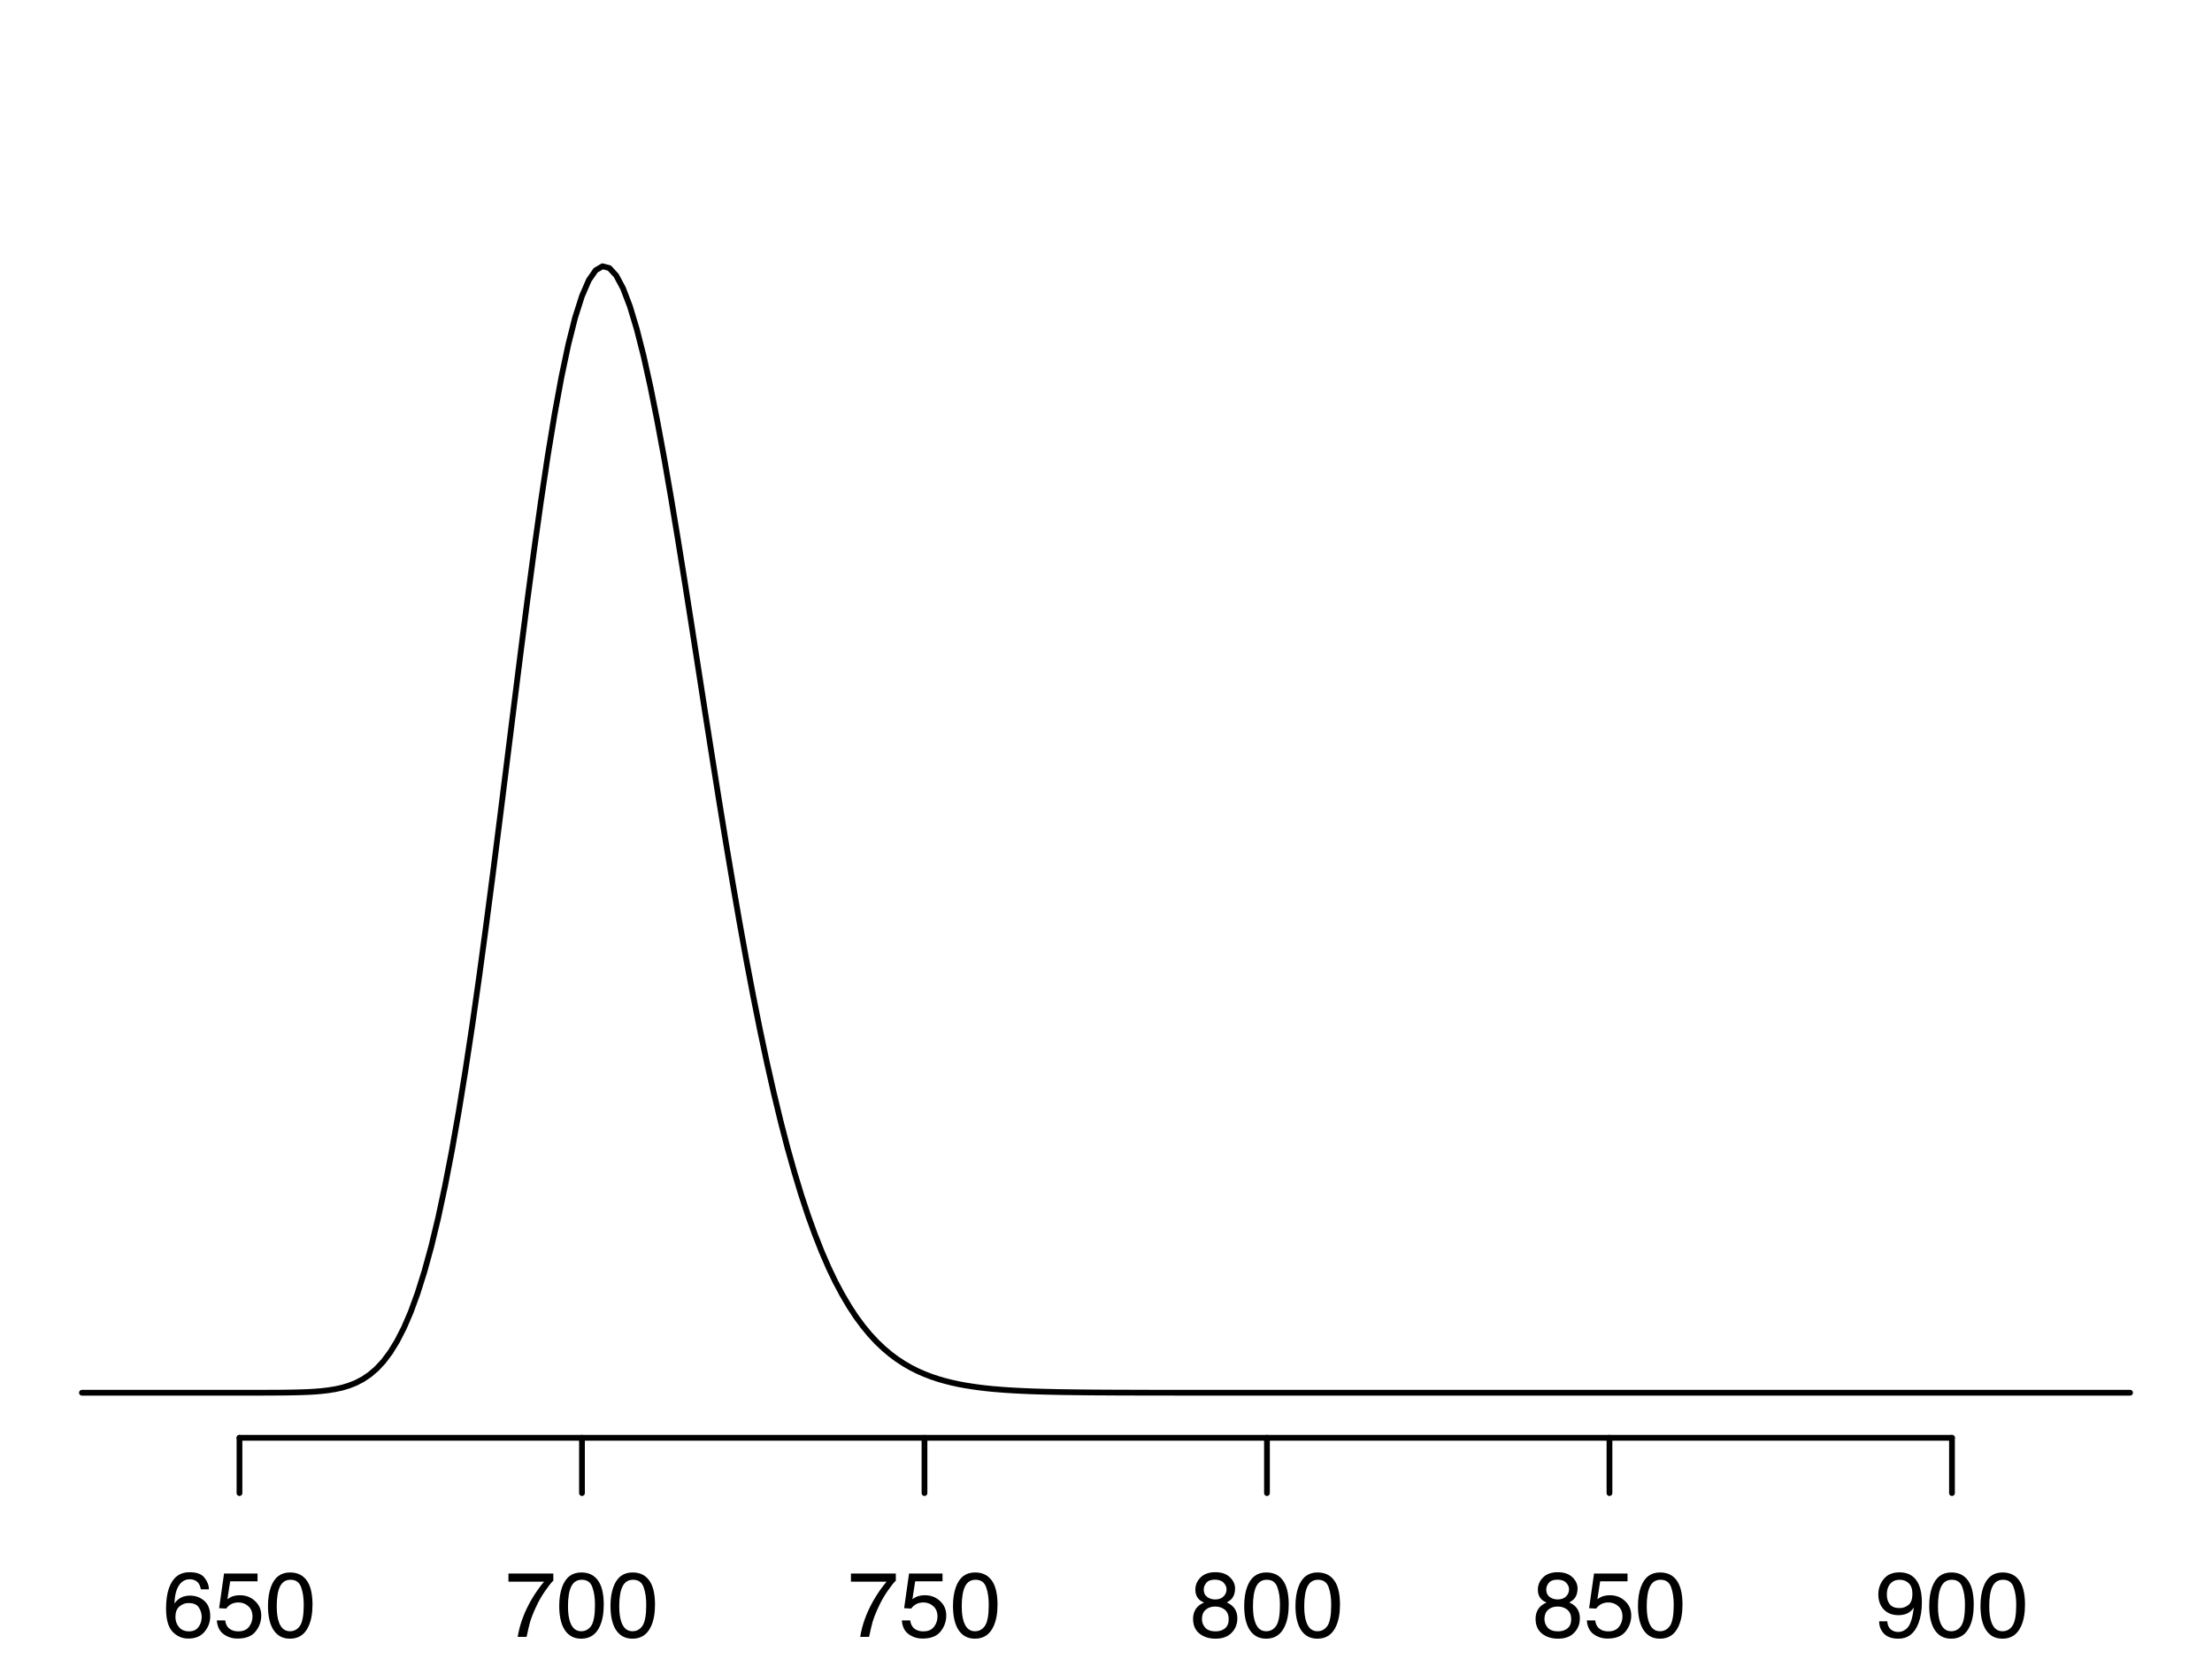
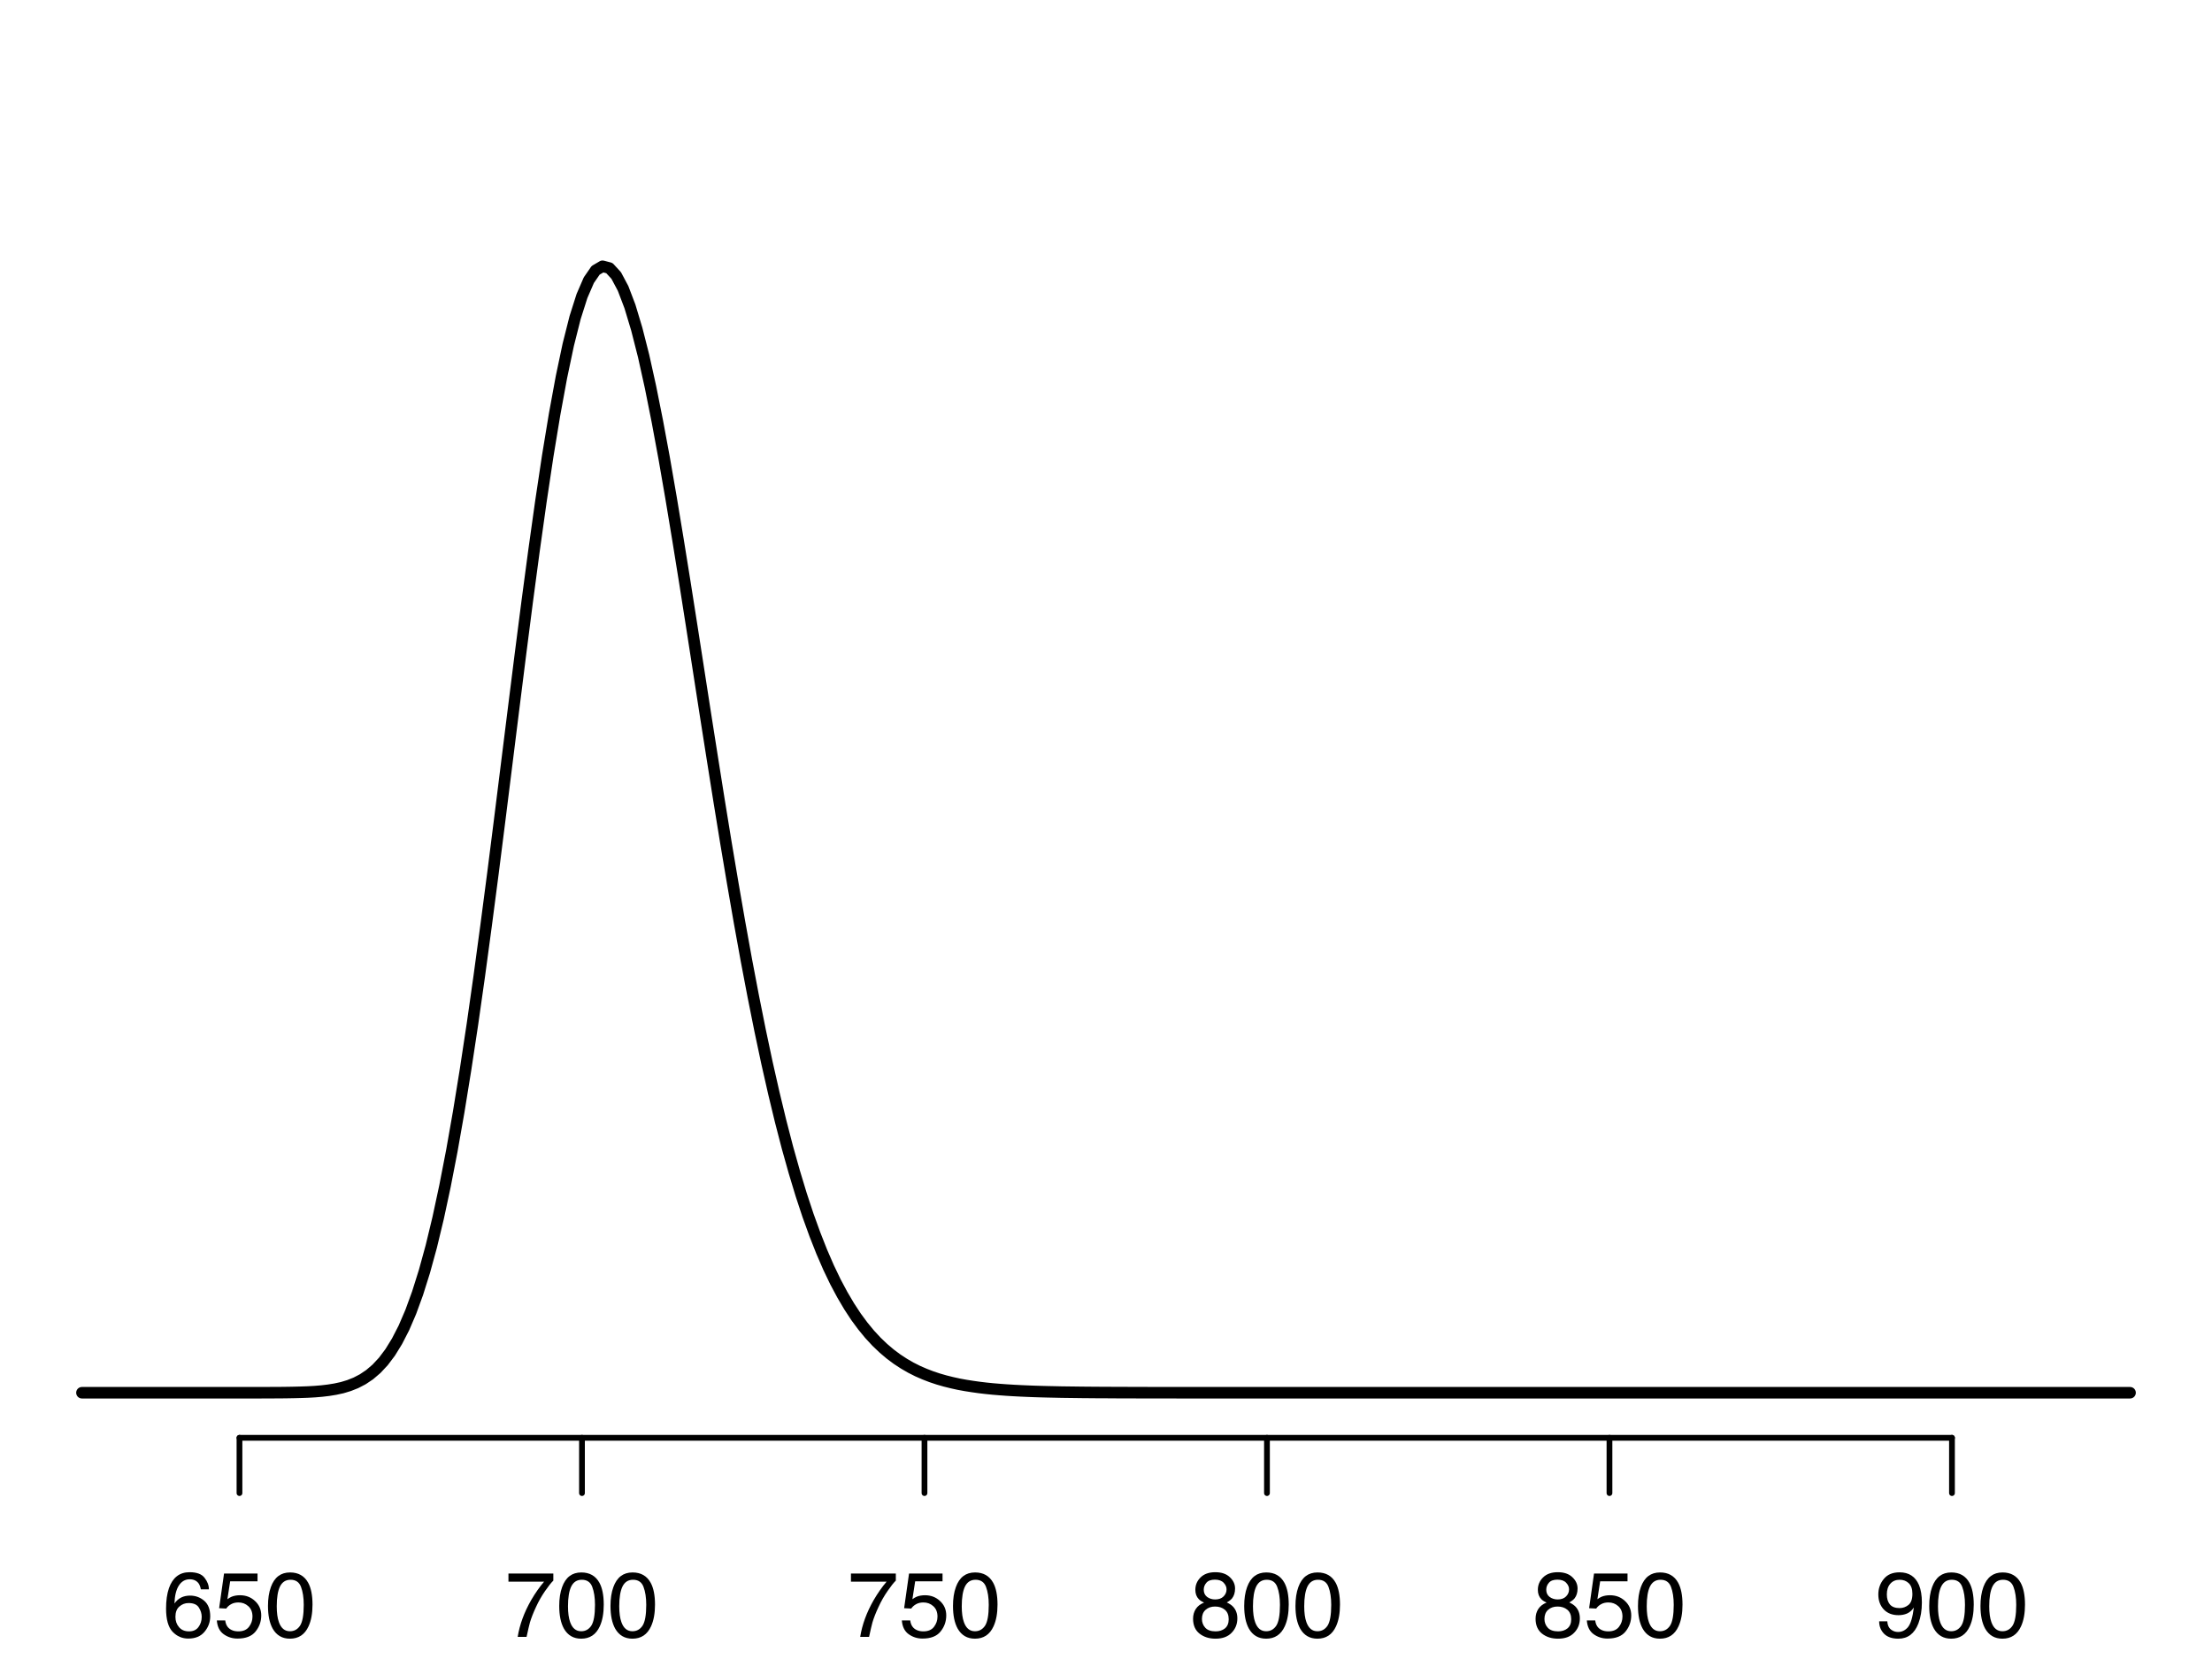
<svg xmlns="http://www.w3.org/2000/svg" xmlns:xlink="http://www.w3.org/1999/xlink" width="288pt" height="216pt" viewBox="0 0 288 216" version="1.1">
  <defs>
    <g>
      <symbol overflow="visible" id="glyph0-0">
        <path style="stroke:none;" d="M 0.391 0 L 0.391 -8.609 L 7.219 -8.609 L 7.219 0 Z M 6.141 -1.078 L 6.141 -7.531 L 1.469 -7.531 L 1.469 -1.078 Z M 6.141 -1.078 " />
      </symbol>
      <symbol overflow="visible" id="glyph0-1">
        <path style="stroke:none;" d="M 3.516 -8.422 C 4.453 -8.422 5.102 -8.176 5.469 -7.688 C 5.844 -7.207 6.031 -6.707 6.031 -6.188 L 4.984 -6.188 C 4.922 -6.52 4.82 -6.781 4.688 -6.969 C 4.426 -7.32 4.039 -7.5 3.531 -7.5 C 2.938 -7.5 2.461 -7.223 2.109 -6.672 C 1.766 -6.129 1.578 -5.352 1.547 -4.344 C 1.785 -4.695 2.086 -4.961 2.453 -5.141 C 2.785 -5.297 3.16 -5.375 3.578 -5.375 C 4.285 -5.375 4.898 -5.148 5.422 -4.703 C 5.941 -4.254 6.203 -3.582 6.203 -2.688 C 6.203 -1.926 5.953 -1.25 5.453 -0.656 C 4.961 -0.07 4.258 0.219 3.344 0.219 C 2.551 0.219 1.867 -0.078 1.297 -0.672 C 0.734 -1.273 0.453 -2.281 0.453 -3.688 C 0.453 -4.727 0.578 -5.613 0.828 -6.344 C 1.316 -7.727 2.211 -8.422 3.516 -8.422 Z M 3.438 -0.719 C 3.988 -0.719 4.398 -0.906 4.672 -1.281 C 4.953 -1.656 5.094 -2.098 5.094 -2.609 C 5.094 -3.035 4.969 -3.441 4.719 -3.828 C 4.477 -4.211 4.031 -4.406 3.375 -4.406 C 2.926 -4.406 2.531 -4.254 2.188 -3.953 C 1.844 -3.66 1.672 -3.211 1.672 -2.609 C 1.672 -2.078 1.828 -1.629 2.141 -1.266 C 2.453 -0.898 2.883 -0.719 3.438 -0.719 Z M 3.438 -0.719 " />
      </symbol>
      <symbol overflow="visible" id="glyph0-2">
        <path style="stroke:none;" d="M 1.484 -2.141 C 1.555 -1.535 1.836 -1.117 2.328 -0.891 C 2.578 -0.773 2.863 -0.719 3.188 -0.719 C 3.812 -0.719 4.273 -0.914 4.578 -1.312 C 4.879 -1.707 5.031 -2.148 5.031 -2.641 C 5.031 -3.223 4.848 -3.676 4.484 -4 C 4.129 -4.32 3.703 -4.484 3.203 -4.484 C 2.836 -4.484 2.523 -4.41 2.266 -4.266 C 2.004 -4.129 1.785 -3.938 1.609 -3.688 L 0.688 -3.734 L 1.328 -8.25 L 5.688 -8.25 L 5.688 -7.234 L 2.125 -7.234 L 1.766 -4.906 C 1.961 -5.051 2.148 -5.16 2.328 -5.234 C 2.641 -5.359 3 -5.422 3.406 -5.422 C 4.176 -5.422 4.828 -5.172 5.359 -4.672 C 5.898 -4.18 6.172 -3.555 6.172 -2.797 C 6.172 -2.004 5.922 -1.301 5.422 -0.688 C 4.93 -0.082 4.148 0.219 3.078 0.219 C 2.398 0.219 1.797 0.023 1.266 -0.359 C 0.742 -0.742 0.453 -1.336 0.391 -2.141 Z M 1.484 -2.141 " />
      </symbol>
      <symbol overflow="visible" id="glyph0-3">
        <path style="stroke:none;" d="M 3.25 -8.391 C 4.332 -8.391 5.117 -7.941 5.609 -7.047 C 5.984 -6.359 6.172 -5.41 6.172 -4.203 C 6.172 -3.066 6 -2.125 5.656 -1.375 C 5.164 -0.301 4.359 0.234 3.234 0.234 C 2.234 0.234 1.484 -0.203 0.984 -1.078 C 0.578 -1.816 0.375 -2.801 0.375 -4.031 C 0.375 -4.977 0.5 -5.797 0.75 -6.484 C 1.207 -7.754 2.039 -8.391 3.25 -8.391 Z M 3.234 -0.734 C 3.785 -0.734 4.223 -0.973 4.547 -1.453 C 4.867 -1.941 5.031 -2.848 5.031 -4.172 C 5.031 -5.117 4.91 -5.898 4.672 -6.516 C 4.441 -7.129 3.988 -7.438 3.312 -7.438 C 2.688 -7.438 2.227 -7.145 1.938 -6.562 C 1.656 -5.977 1.516 -5.117 1.516 -3.984 C 1.516 -3.129 1.609 -2.441 1.797 -1.922 C 2.078 -1.129 2.555 -0.734 3.234 -0.734 Z M 3.234 -0.734 " />
      </symbol>
      <symbol overflow="visible" id="glyph0-4">
        <path style="stroke:none;" d="M 6.281 -8.25 L 6.281 -7.328 C 6.008 -7.066 5.648 -6.613 5.203 -5.969 C 4.754 -5.32 4.359 -4.625 4.016 -3.875 C 3.672 -3.133 3.41 -2.469 3.234 -1.875 C 3.129 -1.488 2.984 -0.863 2.797 0 L 1.641 0 C 1.898 -1.602 2.484 -3.195 3.391 -4.781 C 3.93 -5.707 4.492 -6.508 5.078 -7.188 L 0.438 -7.188 L 0.438 -8.25 Z M 6.281 -8.25 " />
      </symbol>
      <symbol overflow="visible" id="glyph0-5">
        <path style="stroke:none;" d="M 3.266 -4.875 C 3.734 -4.875 4.098 -5.004 4.359 -5.266 C 4.617 -5.523 4.75 -5.832 4.75 -6.188 C 4.75 -6.5 4.625 -6.785 4.375 -7.047 C 4.125 -7.316 3.742 -7.453 3.234 -7.453 C 2.723 -7.453 2.352 -7.316 2.125 -7.047 C 1.895 -6.785 1.781 -6.484 1.781 -6.141 C 1.781 -5.742 1.926 -5.43 2.219 -5.203 C 2.52 -4.984 2.867 -4.875 3.266 -4.875 Z M 3.328 -0.719 C 3.816 -0.719 4.223 -0.848 4.547 -1.109 C 4.867 -1.379 5.031 -1.773 5.031 -2.297 C 5.031 -2.836 4.863 -3.25 4.531 -3.531 C 4.195 -3.812 3.77 -3.953 3.25 -3.953 C 2.75 -3.953 2.336 -3.805 2.016 -3.516 C 1.703 -3.234 1.547 -2.836 1.547 -2.328 C 1.547 -1.891 1.691 -1.508 1.984 -1.188 C 2.273 -0.875 2.723 -0.719 3.328 -0.719 Z M 1.828 -4.469 C 1.535 -4.594 1.305 -4.738 1.141 -4.906 C 0.836 -5.219 0.688 -5.625 0.688 -6.125 C 0.688 -6.75 0.91 -7.285 1.359 -7.734 C 1.816 -8.191 2.457 -8.422 3.281 -8.422 C 4.094 -8.422 4.723 -8.207 5.172 -7.781 C 5.629 -7.352 5.859 -6.859 5.859 -6.297 C 5.859 -5.773 5.727 -5.348 5.469 -5.016 C 5.32 -4.836 5.094 -4.66 4.781 -4.484 C 5.125 -4.328 5.395 -4.145 5.594 -3.938 C 5.969 -3.539 6.156 -3.031 6.156 -2.406 C 6.156 -1.664 5.906 -1.039 5.406 -0.531 C 4.914 -0.02 4.219 0.234 3.312 0.234 C 2.488 0.234 1.797 0.016 1.234 -0.422 C 0.672 -0.867 0.391 -1.516 0.391 -2.359 C 0.391 -2.848 0.508 -3.273 0.75 -3.641 C 0.988 -4.004 1.348 -4.281 1.828 -4.469 Z M 1.828 -4.469 " />
      </symbol>
      <symbol overflow="visible" id="glyph0-6">
        <path style="stroke:none;" d="M 1.594 -2.031 C 1.625 -1.445 1.848 -1.047 2.266 -0.828 C 2.484 -0.703 2.727 -0.641 3 -0.641 C 3.5 -0.641 3.926 -0.848 4.281 -1.266 C 4.633 -1.691 4.891 -2.547 5.047 -3.828 C 4.805 -3.461 4.516 -3.203 4.172 -3.047 C 3.828 -2.898 3.453 -2.828 3.047 -2.828 C 2.242 -2.828 1.602 -3.078 1.125 -3.578 C 0.656 -4.086 0.422 -4.738 0.422 -5.531 C 0.422 -6.289 0.656 -6.957 1.125 -7.531 C 1.594 -8.113 2.281 -8.406 3.188 -8.406 C 4.406 -8.406 5.25 -7.852 5.719 -6.75 C 5.969 -6.145 6.094 -5.391 6.094 -4.484 C 6.094 -3.453 5.941 -2.539 5.641 -1.75 C 5.129 -0.426 4.258 0.234 3.031 0.234 C 2.219 0.234 1.598 0.02 1.172 -0.406 C 0.742 -0.844 0.531 -1.383 0.531 -2.031 Z M 3.188 -3.75 C 3.613 -3.75 4 -3.883 4.344 -4.156 C 4.688 -4.438 4.859 -4.922 4.859 -5.609 C 4.859 -6.223 4.703 -6.68 4.391 -6.984 C 4.078 -7.285 3.68 -7.438 3.203 -7.438 C 2.691 -7.438 2.285 -7.266 1.984 -6.922 C 1.68 -6.578 1.531 -6.113 1.531 -5.531 C 1.531 -4.988 1.66 -4.555 1.922 -4.234 C 2.191 -3.91 2.613 -3.75 3.188 -3.75 Z M 3.188 -3.75 " />
      </symbol>
    </g>
  </defs>
-   <g id="surface1271">
-     <path style="fill:none;stroke-width:0.75;stroke-linecap:round;stroke-linejoin:round;stroke:rgb(0%,0%,0%);stroke-opacity:1;stroke-miterlimit:10;" d="M 10.668 181.332 L 33.855 181.332 L 34.746 181.328 L 35.641 181.324 L 36.531 181.32 L 37.422 181.309 L 38.312 181.293 L 39.207 181.27 L 40.098 181.238 L 40.988 181.188 L 41.883 181.113 L 42.773 181.008 L 43.664 180.863 L 44.559 180.668 L 45.449 180.398 L 46.34 180.043 L 47.234 179.578 L 48.125 178.98 L 49.016 178.219 L 49.91 177.262 L 50.801 176.078 L 51.691 174.633 L 52.586 172.891 L 53.477 170.82 L 54.367 168.379 L 55.258 165.547 L 56.152 162.293 L 57.043 158.594 L 57.934 154.445 L 58.828 149.84 L 59.719 144.781 L 60.609 139.289 L 61.504 133.391 L 62.395 127.125 L 63.285 120.543 L 64.18 113.703 L 65.07 106.676 L 65.961 99.543 L 66.855 92.383 L 67.746 85.289 L 68.637 78.355 L 69.531 71.664 L 70.422 65.312 L 71.312 59.383 L 72.207 53.953 L 73.098 49.102 L 73.988 44.883 L 74.879 41.348 L 75.773 38.539 L 76.664 36.48 L 77.555 35.191 L 78.449 34.668 L 79.34 34.902 L 80.23 35.871 L 81.125 37.551 L 82.016 39.891 L 82.906 42.848 L 83.801 46.363 L 84.691 50.383 L 85.582 54.84 L 86.477 59.668 L 87.367 64.805 L 88.258 70.18 L 89.152 75.734 L 90.043 81.402 L 90.934 87.133 L 91.824 92.867 L 92.719 98.555 L 93.609 104.16 L 94.5 109.637 L 95.395 114.953 L 96.285 120.082 L 97.176 125.004 L 98.07 129.699 L 98.961 134.148 L 99.852 138.352 L 100.746 142.297 L 101.637 145.988 L 102.527 149.422 L 103.422 152.605 L 104.312 155.543 L 105.203 158.242 L 106.098 160.715 L 106.988 162.973 L 107.879 165.027 L 108.77 166.887 L 109.664 168.562 L 110.555 170.074 L 111.445 171.434 L 112.34 172.645 L 113.23 173.727 L 114.121 174.688 L 115.016 175.543 L 115.906 176.297 L 116.797 176.961 L 117.691 177.547 L 118.582 178.062 L 119.473 178.512 L 120.367 178.902 L 121.258 179.246 L 122.148 179.543 L 123.043 179.801 L 123.934 180.023 L 124.824 180.219 L 125.719 180.383 L 126.609 180.523 L 127.5 180.648 L 128.391 180.754 L 129.285 180.844 L 130.176 180.918 L 131.066 180.984 L 131.961 181.039 L 132.852 181.086 L 133.742 181.125 L 134.637 181.16 L 135.527 181.188 L 136.418 181.211 L 137.312 181.23 L 138.203 181.25 L 139.094 181.262 L 139.988 181.273 L 140.879 181.285 L 141.77 181.293 L 142.664 181.301 L 144.445 181.309 L 145.336 181.316 L 146.23 181.316 L 148.012 181.324 L 148.906 181.324 L 149.797 181.328 L 152.473 181.328 L 153.363 181.332 L 277.332 181.332 " />
+   <g id="surface1321">
+     <path style="fill:none;stroke-width:1.5;stroke-linecap:round;stroke-linejoin:round;stroke:rgb(0%,0%,0%);stroke-opacity:1;stroke-miterlimit:10;" d="M 10.668 181.332 L 33.855 181.332 L 34.746 181.328 L 35.641 181.324 L 36.531 181.32 L 37.422 181.309 L 38.312 181.293 L 39.207 181.27 L 40.098 181.238 L 40.988 181.188 L 41.883 181.113 L 42.773 181.008 L 43.664 180.863 L 44.559 180.668 L 45.449 180.398 L 46.34 180.043 L 47.234 179.578 L 48.125 178.98 L 49.016 178.219 L 49.91 177.262 L 50.801 176.078 L 51.691 174.633 L 52.586 172.891 L 53.477 170.82 L 54.367 168.379 L 55.258 165.547 L 56.152 162.293 L 57.043 158.594 L 57.934 154.445 L 58.828 149.84 L 59.719 144.781 L 60.609 139.289 L 61.504 133.391 L 62.395 127.125 L 63.285 120.543 L 64.18 113.703 L 65.07 106.676 L 65.961 99.543 L 66.855 92.383 L 67.746 85.289 L 68.637 78.355 L 69.531 71.664 L 70.422 65.312 L 71.312 59.383 L 72.207 53.953 L 73.098 49.102 L 73.988 44.883 L 74.879 41.348 L 75.773 38.539 L 76.664 36.48 L 77.555 35.191 L 78.449 34.668 L 79.34 34.902 L 80.23 35.871 L 81.125 37.551 L 82.016 39.891 L 82.906 42.848 L 83.801 46.363 L 84.691 50.383 L 85.582 54.84 L 86.477 59.668 L 87.367 64.805 L 88.258 70.18 L 89.152 75.734 L 90.043 81.402 L 90.934 87.133 L 91.824 92.867 L 92.719 98.555 L 93.609 104.16 L 94.5 109.637 L 95.395 114.953 L 96.285 120.082 L 97.176 125.004 L 98.07 129.699 L 98.961 134.148 L 99.852 138.352 L 100.746 142.297 L 101.637 145.988 L 102.527 149.422 L 103.422 152.605 L 104.312 155.543 L 105.203 158.242 L 106.098 160.715 L 106.988 162.973 L 107.879 165.027 L 108.77 166.887 L 109.664 168.562 L 110.555 170.074 L 111.445 171.434 L 112.34 172.645 L 113.23 173.727 L 114.121 174.688 L 115.016 175.543 L 115.906 176.297 L 116.797 176.961 L 117.691 177.547 L 118.582 178.062 L 119.473 178.512 L 120.367 178.902 L 121.258 179.246 L 122.148 179.543 L 123.043 179.801 L 123.934 180.023 L 124.824 180.219 L 125.719 180.383 L 126.609 180.523 L 127.5 180.648 L 128.391 180.754 L 129.285 180.844 L 130.176 180.918 L 131.066 180.984 L 131.961 181.039 L 132.852 181.086 L 133.742 181.125 L 134.637 181.16 L 135.527 181.188 L 136.418 181.211 L 137.312 181.23 L 138.203 181.25 L 139.094 181.262 L 139.988 181.273 L 140.879 181.285 L 141.77 181.293 L 142.664 181.301 L 144.445 181.309 L 145.336 181.316 L 146.23 181.316 L 148.012 181.324 L 148.906 181.324 L 149.797 181.328 L 152.473 181.328 L 153.363 181.332 L 277.332 181.332 " />
    <path style="fill:none;stroke-width:0.75;stroke-linecap:round;stroke-linejoin:round;stroke:rgb(0%,0%,0%);stroke-opacity:1;stroke-miterlimit:10;" d="M 31.18 187.199 L 254.145 187.199 " />
    <path style="fill:none;stroke-width:0.75;stroke-linecap:round;stroke-linejoin:round;stroke:rgb(0%,0%,0%);stroke-opacity:1;stroke-miterlimit:10;" d="M 31.18 187.199 L 31.18 194.398 " />
    <path style="fill:none;stroke-width:0.75;stroke-linecap:round;stroke-linejoin:round;stroke:rgb(0%,0%,0%);stroke-opacity:1;stroke-miterlimit:10;" d="M 75.773 187.199 L 75.773 194.398 " />
    <path style="fill:none;stroke-width:0.75;stroke-linecap:round;stroke-linejoin:round;stroke:rgb(0%,0%,0%);stroke-opacity:1;stroke-miterlimit:10;" d="M 120.367 187.199 L 120.367 194.398 " />
    <path style="fill:none;stroke-width:0.75;stroke-linecap:round;stroke-linejoin:round;stroke:rgb(0%,0%,0%);stroke-opacity:1;stroke-miterlimit:10;" d="M 164.957 187.199 L 164.957 194.398 " />
    <path style="fill:none;stroke-width:0.75;stroke-linecap:round;stroke-linejoin:round;stroke:rgb(0%,0%,0%);stroke-opacity:1;stroke-miterlimit:10;" d="M 209.551 187.199 L 209.551 194.398 " />
    <path style="fill:none;stroke-width:0.75;stroke-linecap:round;stroke-linejoin:round;stroke:rgb(0%,0%,0%);stroke-opacity:1;stroke-miterlimit:10;" d="M 254.145 187.199 L 254.145 194.398 " />
    <g style="fill:rgb(0%,0%,0%);fill-opacity:1;">
      <use xlink:href="#glyph0-1" x="21.168" y="213.121" />
      <use xlink:href="#glyph0-2" x="27.842" y="213.121" />
      <use xlink:href="#glyph0-3" x="34.516" y="213.121" />
    </g>
    <g style="fill:rgb(0%,0%,0%);fill-opacity:1;">
      <use xlink:href="#glyph0-4" x="65.762" y="213.121" />
      <use xlink:href="#glyph0-3" x="72.436" y="213.121" />
      <use xlink:href="#glyph0-3" x="79.109" y="213.121" />
    </g>
    <g style="fill:rgb(0%,0%,0%);fill-opacity:1;">
      <use xlink:href="#glyph0-4" x="110.355" y="213.121" />
      <use xlink:href="#glyph0-2" x="117.029" y="213.121" />
      <use xlink:href="#glyph0-3" x="123.703" y="213.121" />
    </g>
    <g style="fill:rgb(0%,0%,0%);fill-opacity:1;">
      <use xlink:href="#glyph0-5" x="154.945" y="213.121" />
      <use xlink:href="#glyph0-3" x="161.619" y="213.121" />
      <use xlink:href="#glyph0-3" x="168.293" y="213.121" />
    </g>
    <g style="fill:rgb(0%,0%,0%);fill-opacity:1;">
      <use xlink:href="#glyph0-5" x="199.539" y="213.121" />
      <use xlink:href="#glyph0-2" x="206.213" y="213.121" />
      <use xlink:href="#glyph0-3" x="212.887" y="213.121" />
    </g>
    <g style="fill:rgb(0%,0%,0%);fill-opacity:1;">
      <use xlink:href="#glyph0-6" x="244.133" y="213.121" />
      <use xlink:href="#glyph0-3" x="250.807" y="213.121" />
      <use xlink:href="#glyph0-3" x="257.48" y="213.121" />
    </g>
  </g>
</svg>
